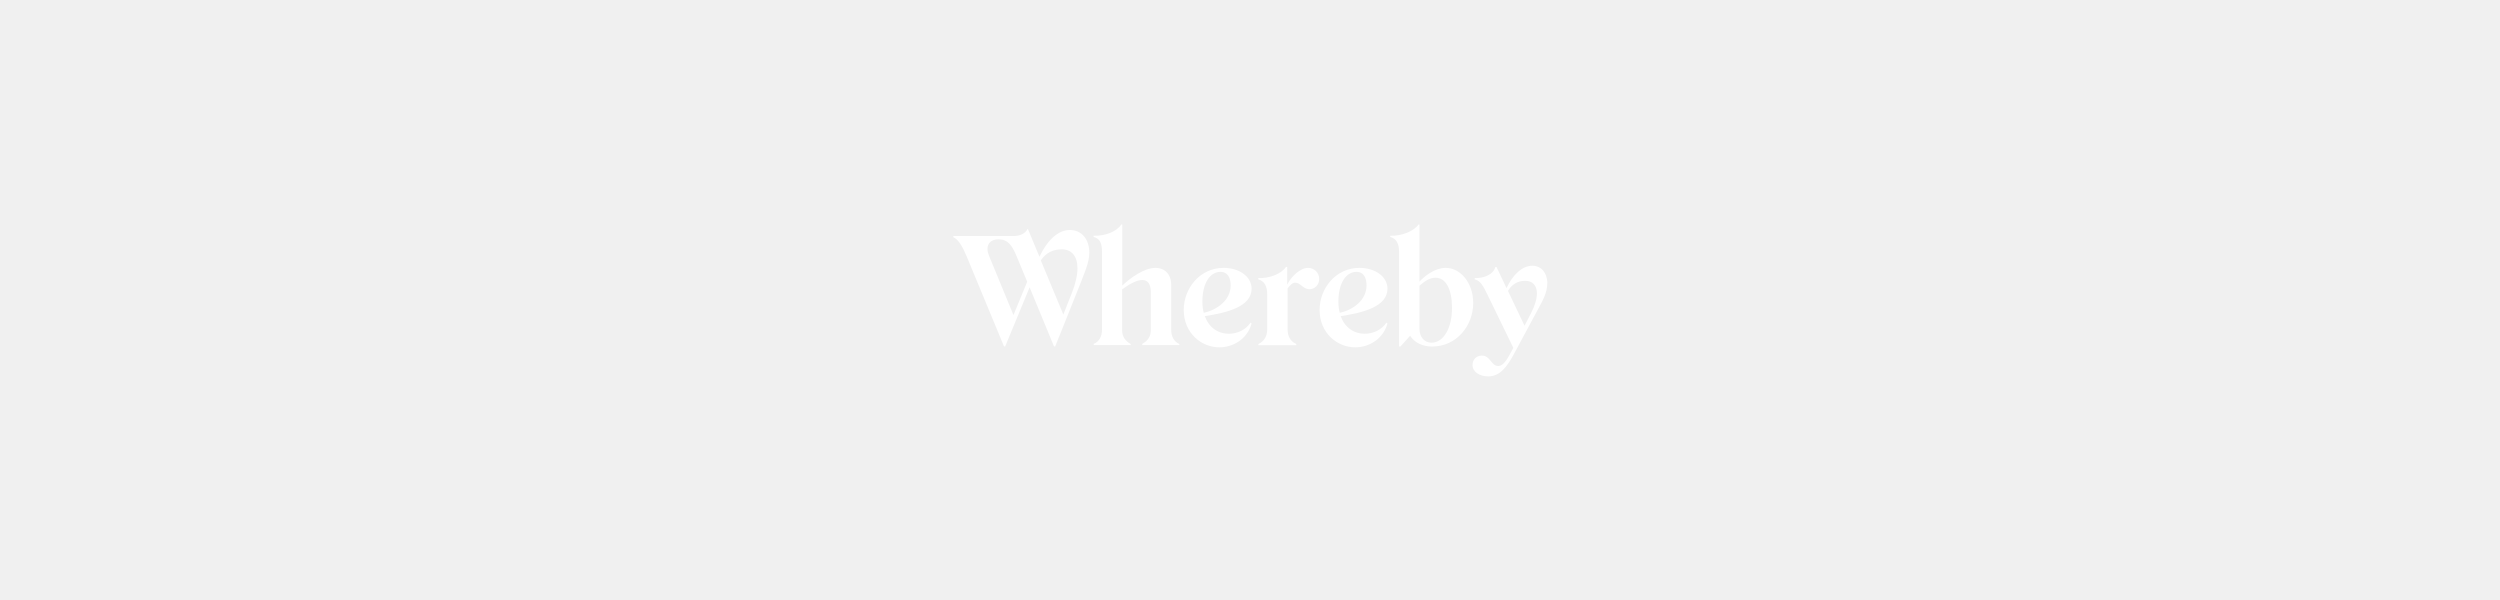
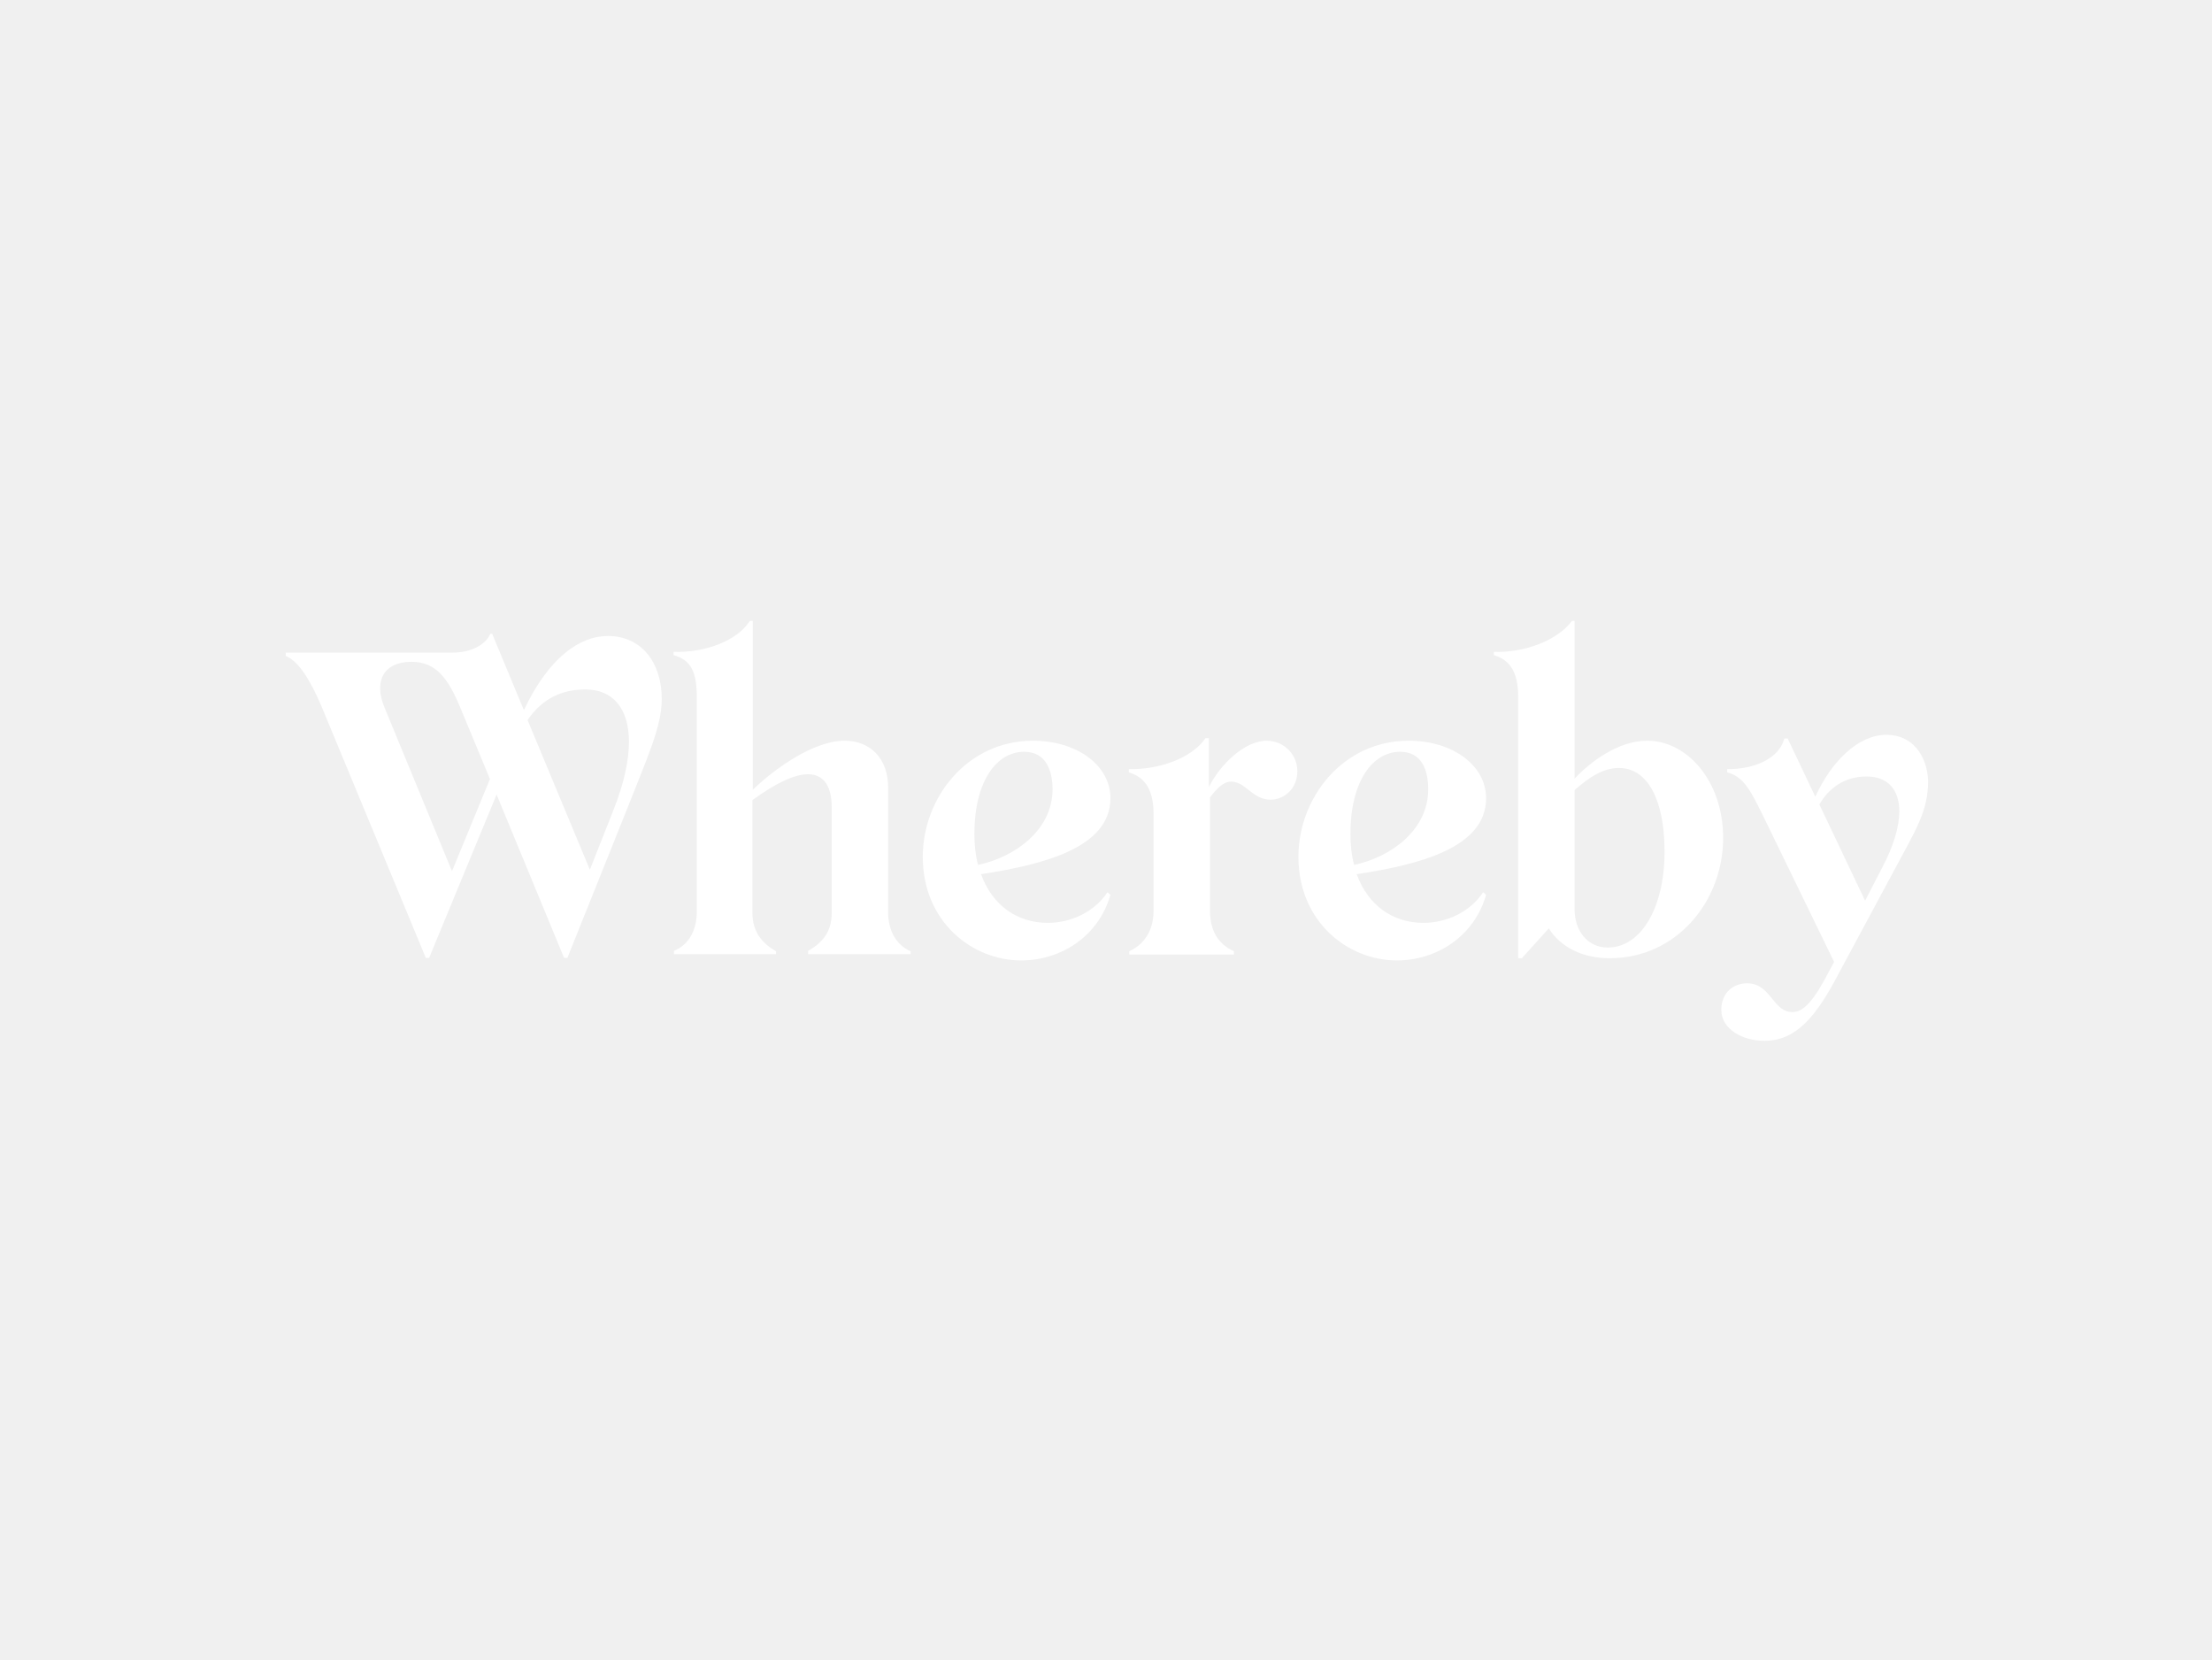
- <svg xmlns="http://www.w3.org/2000/svg" version="1.0" id="katman_1" x="0px" y="0px" viewBox="0 0 600 450" style="enable-background:new 0 0 600 450;" xml:space="preserve" width="500" height="120">
+ <svg xmlns="http://www.w3.org/2000/svg" version="1.0" id="katman_1" x="0px" y="0px" viewBox="0 0 600 450" style="enable-background:new 0 0 600 450;" xml:space="preserve">
  <style type="text/css">
	.st0{fill:#ffffff;}
</style>
  <g>
    <path class="st0" d="M164.9,172.5c-7.8,0-16.1,6-22.8,20.1l-8.6-20.7h-0.5c-1.4,3.3-5.8,5.1-10,5.1H77.5v0.9   c3.6,1.5,6.8,6.8,9.8,13.9l28.2,68h0.9l18.3-44.3l18.3,44.3h0.9l15.6-38.9c6-15.3,10-23.7,10-31.3   C179.5,179.6,173.9,172.5,164.9,172.5z M122.6,236.3l-18.3-44.4c-3-7.2-0.2-12.4,7.3-12.4c6.6,0,9.9,4.4,13.2,12.3l8.1,19.5   L122.6,236.3z M166.4,219.7l-6.4,16.2l-16.9-40.6c4.1-6,9.5-8.3,15.7-8.3c7.4,0,11.8,5.1,11.8,14.2   C170.6,206.2,169.3,212.4,166.4,219.7L166.4,219.7z" />
    <path class="st0" d="M403.1,216.5c0-9-9.2-15.6-21-15.6c-17.8,0-29.9,15.4-29.9,31.5c0,17.6,13.4,28.1,26.7,28.1   c10.7,0,21-6.5,24.2-17.8l-0.8-0.7c-3.6,5.4-9.9,8.3-16.2,8.3c-8.3,0-15-4.7-18.1-13.2C385.1,234.5,403.1,229.9,403.1,216.5   L403.1,216.5z M367.3,234.6c-0.7-2.6-1-5.5-1-8.4c0-14.3,6-22.3,13.5-22.3c5.8,0,7.6,4.9,7.6,10.2   C387.4,225,377.5,232.4,367.3,234.6z" />
    <path class="st0" d="M511.7,199.3c-7.6,0-14.9,7.1-19.3,16.8l-7.5-15.8H484c-1.4,5.4-8.1,8.4-15.5,8.3v0.9   c4.6,1.1,6.6,5.5,9.5,11.3l19.5,40.1l-1.3,2.4c-4.2,8.2-7,11.2-10,11.2c-5.4,0-5.8-7.8-12.3-7.8c-3.8,0-7,2.6-7,7.2   c0,5.2,5.7,8.4,11.7,8.4c8.7,0,14.1-6.8,19.9-17.8l15.1-28.1c6-11.3,9.4-16.2,9.4-24.7C522.7,205,518.8,199.3,511.7,199.3   L511.7,199.3z M510.7,235l-4.8,9.3l-12.4-26.1c2.4-4.2,6.6-7.6,12.8-7.6c5.8,0,8.9,3.6,8.9,9.6C515.1,224.3,513.7,229.3,510.7,235z   " />
    <path class="st0" d="M240.9,247.4v-33.9c0-7.6-4.7-12.6-11.8-12.6c-8.5,0-19.1,7.7-24.9,13.3v-45.8h-0.8   c-3.4,5.4-12.2,8.7-20.7,8.4v0.9c4.8,1.3,6.3,4.7,6.3,11.3v58.4c0,4.9-2.2,8.9-6.2,10.5v0.9h27.7V258c-4.1-2.3-6.4-5.6-6.4-10.3   V217c6.5-4.7,11.4-7,15.1-7c4.1,0,6.4,3,6.4,9v28.6c0,4.7-2.1,7.9-6.4,10.3v0.9H247V258C243.1,256.3,240.9,252.4,240.9,247.4   L240.9,247.4z" />
    <path class="st0" d="M446.8,200.9c-7.9,0-15.5,5.8-19.7,10.3v-42.8h-0.7c-4,5.4-13.1,8.7-21.2,8.4v0.9c4.5,1.3,6.6,4.8,6.6,11.3   v70.9h1l7.3-8.1c3.2,5.1,9.2,8.1,16.5,8.1c18.3,0,30.8-15.6,30.8-32.6C467.4,211.8,457.6,200.9,446.8,200.9L446.8,200.9z    M436.1,257c-5.4,0-9-4.4-9-10.4v-32.3c3.6-3.2,7.7-6.1,12.2-6c7.7,0.1,12.1,8.8,12.2,22.1C451.7,245.4,445.5,257,436.1,257   L436.1,257z" />
    <path class="st0" d="M343.6,200.9c-6,0-12.7,6.5-15.7,12.6v-13.3H327c-3.7,5.4-12.5,8.6-20.8,8.4v0.9c4.5,1.3,6.7,4.9,6.7,11.3V247   c0,5-2.2,9-6.6,11v0.9h28.4V258c-4.5-2-6.5-5.9-6.5-11v-30.7c1.6-2.1,3.5-4.3,5.7-4.3c4.1,0,5.7,4.9,10.8,4.9   c3.5,0,7.2-2.9,7.2-7.7C351.9,204.4,348,200.9,343.6,200.9L343.6,200.9z" />
    <path class="st0" d="M301.2,216.5c0-9-9.2-15.6-21-15.6c-17.8,0-29.9,15.4-29.9,31.5c0,17.6,13.4,28.1,26.7,28.1   c10.7,0,21-6.5,24.2-17.8l-0.8-0.7c-3.6,5.4-9.9,8.3-16.2,8.3c-8.3,0-15-4.7-18.1-13.2C283.1,234.5,301.2,229.9,301.2,216.5   L301.2,216.5z M265.3,234.6c-0.7-2.6-1-5.5-1-8.4c0-14.3,6-22.3,13.5-22.3c5.8,0,7.7,4.9,7.7,10.2   C285.5,225,275.5,232.4,265.3,234.6z" />
  </g>
</svg>
